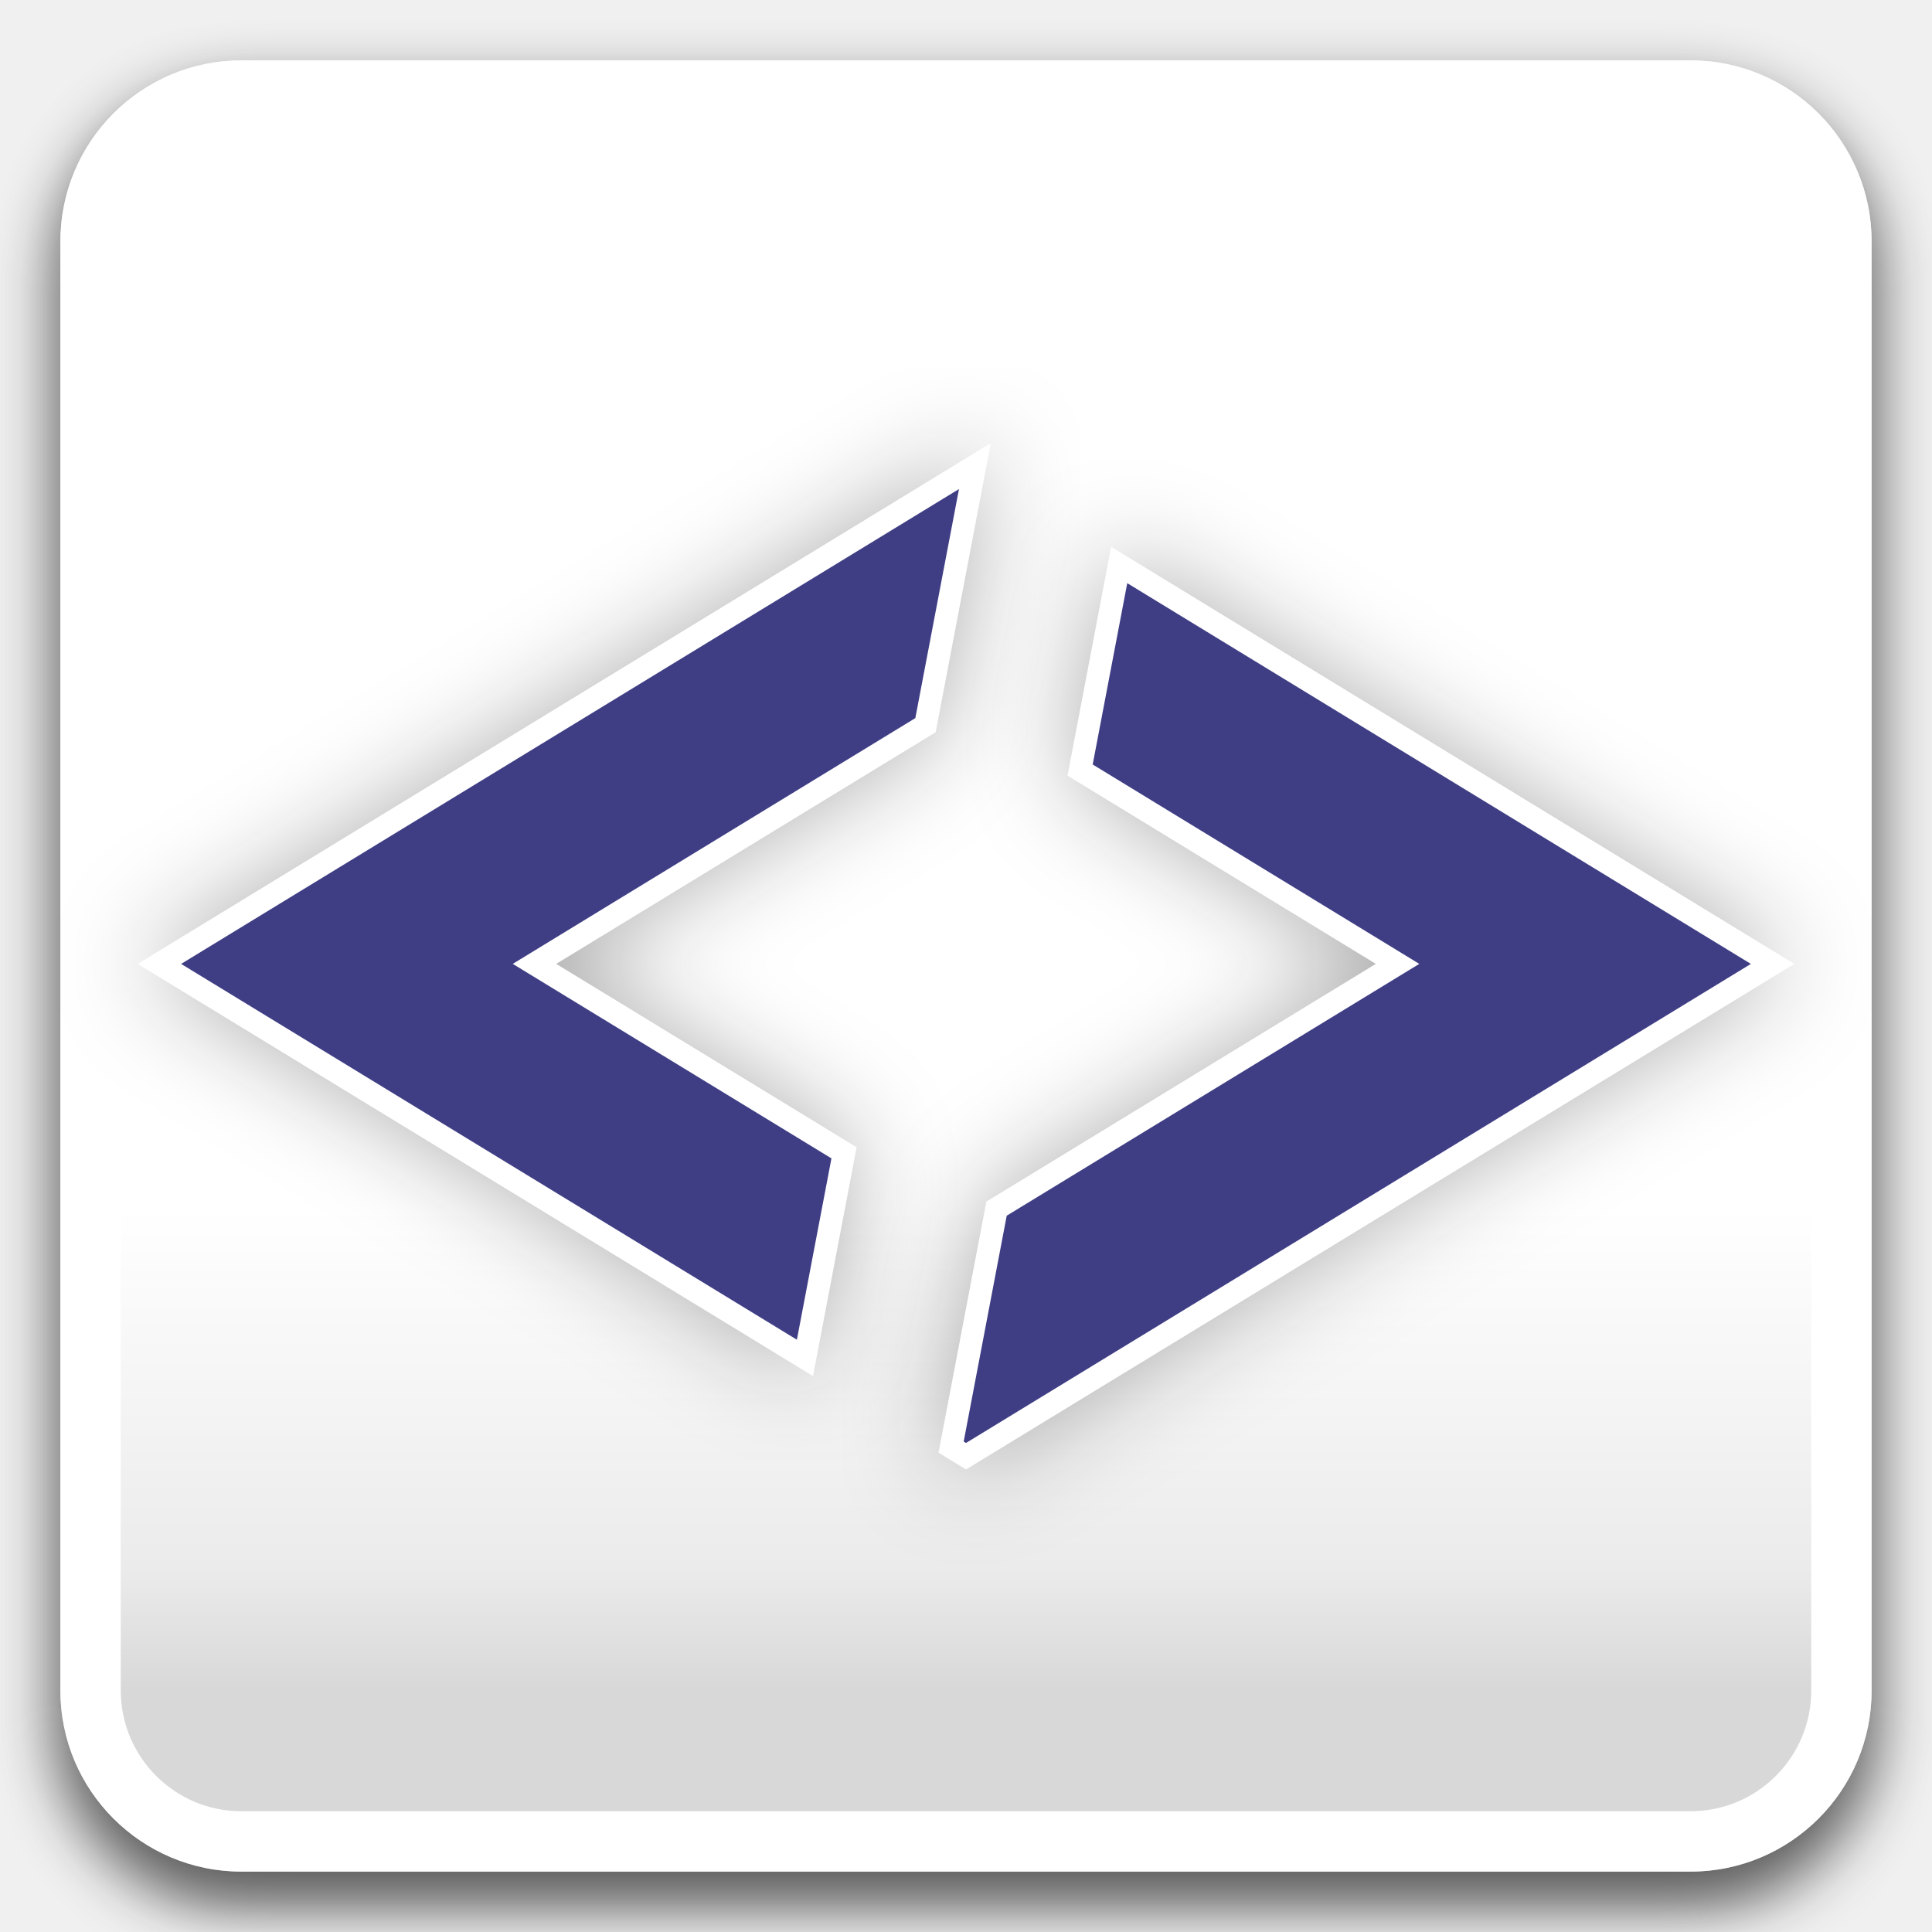
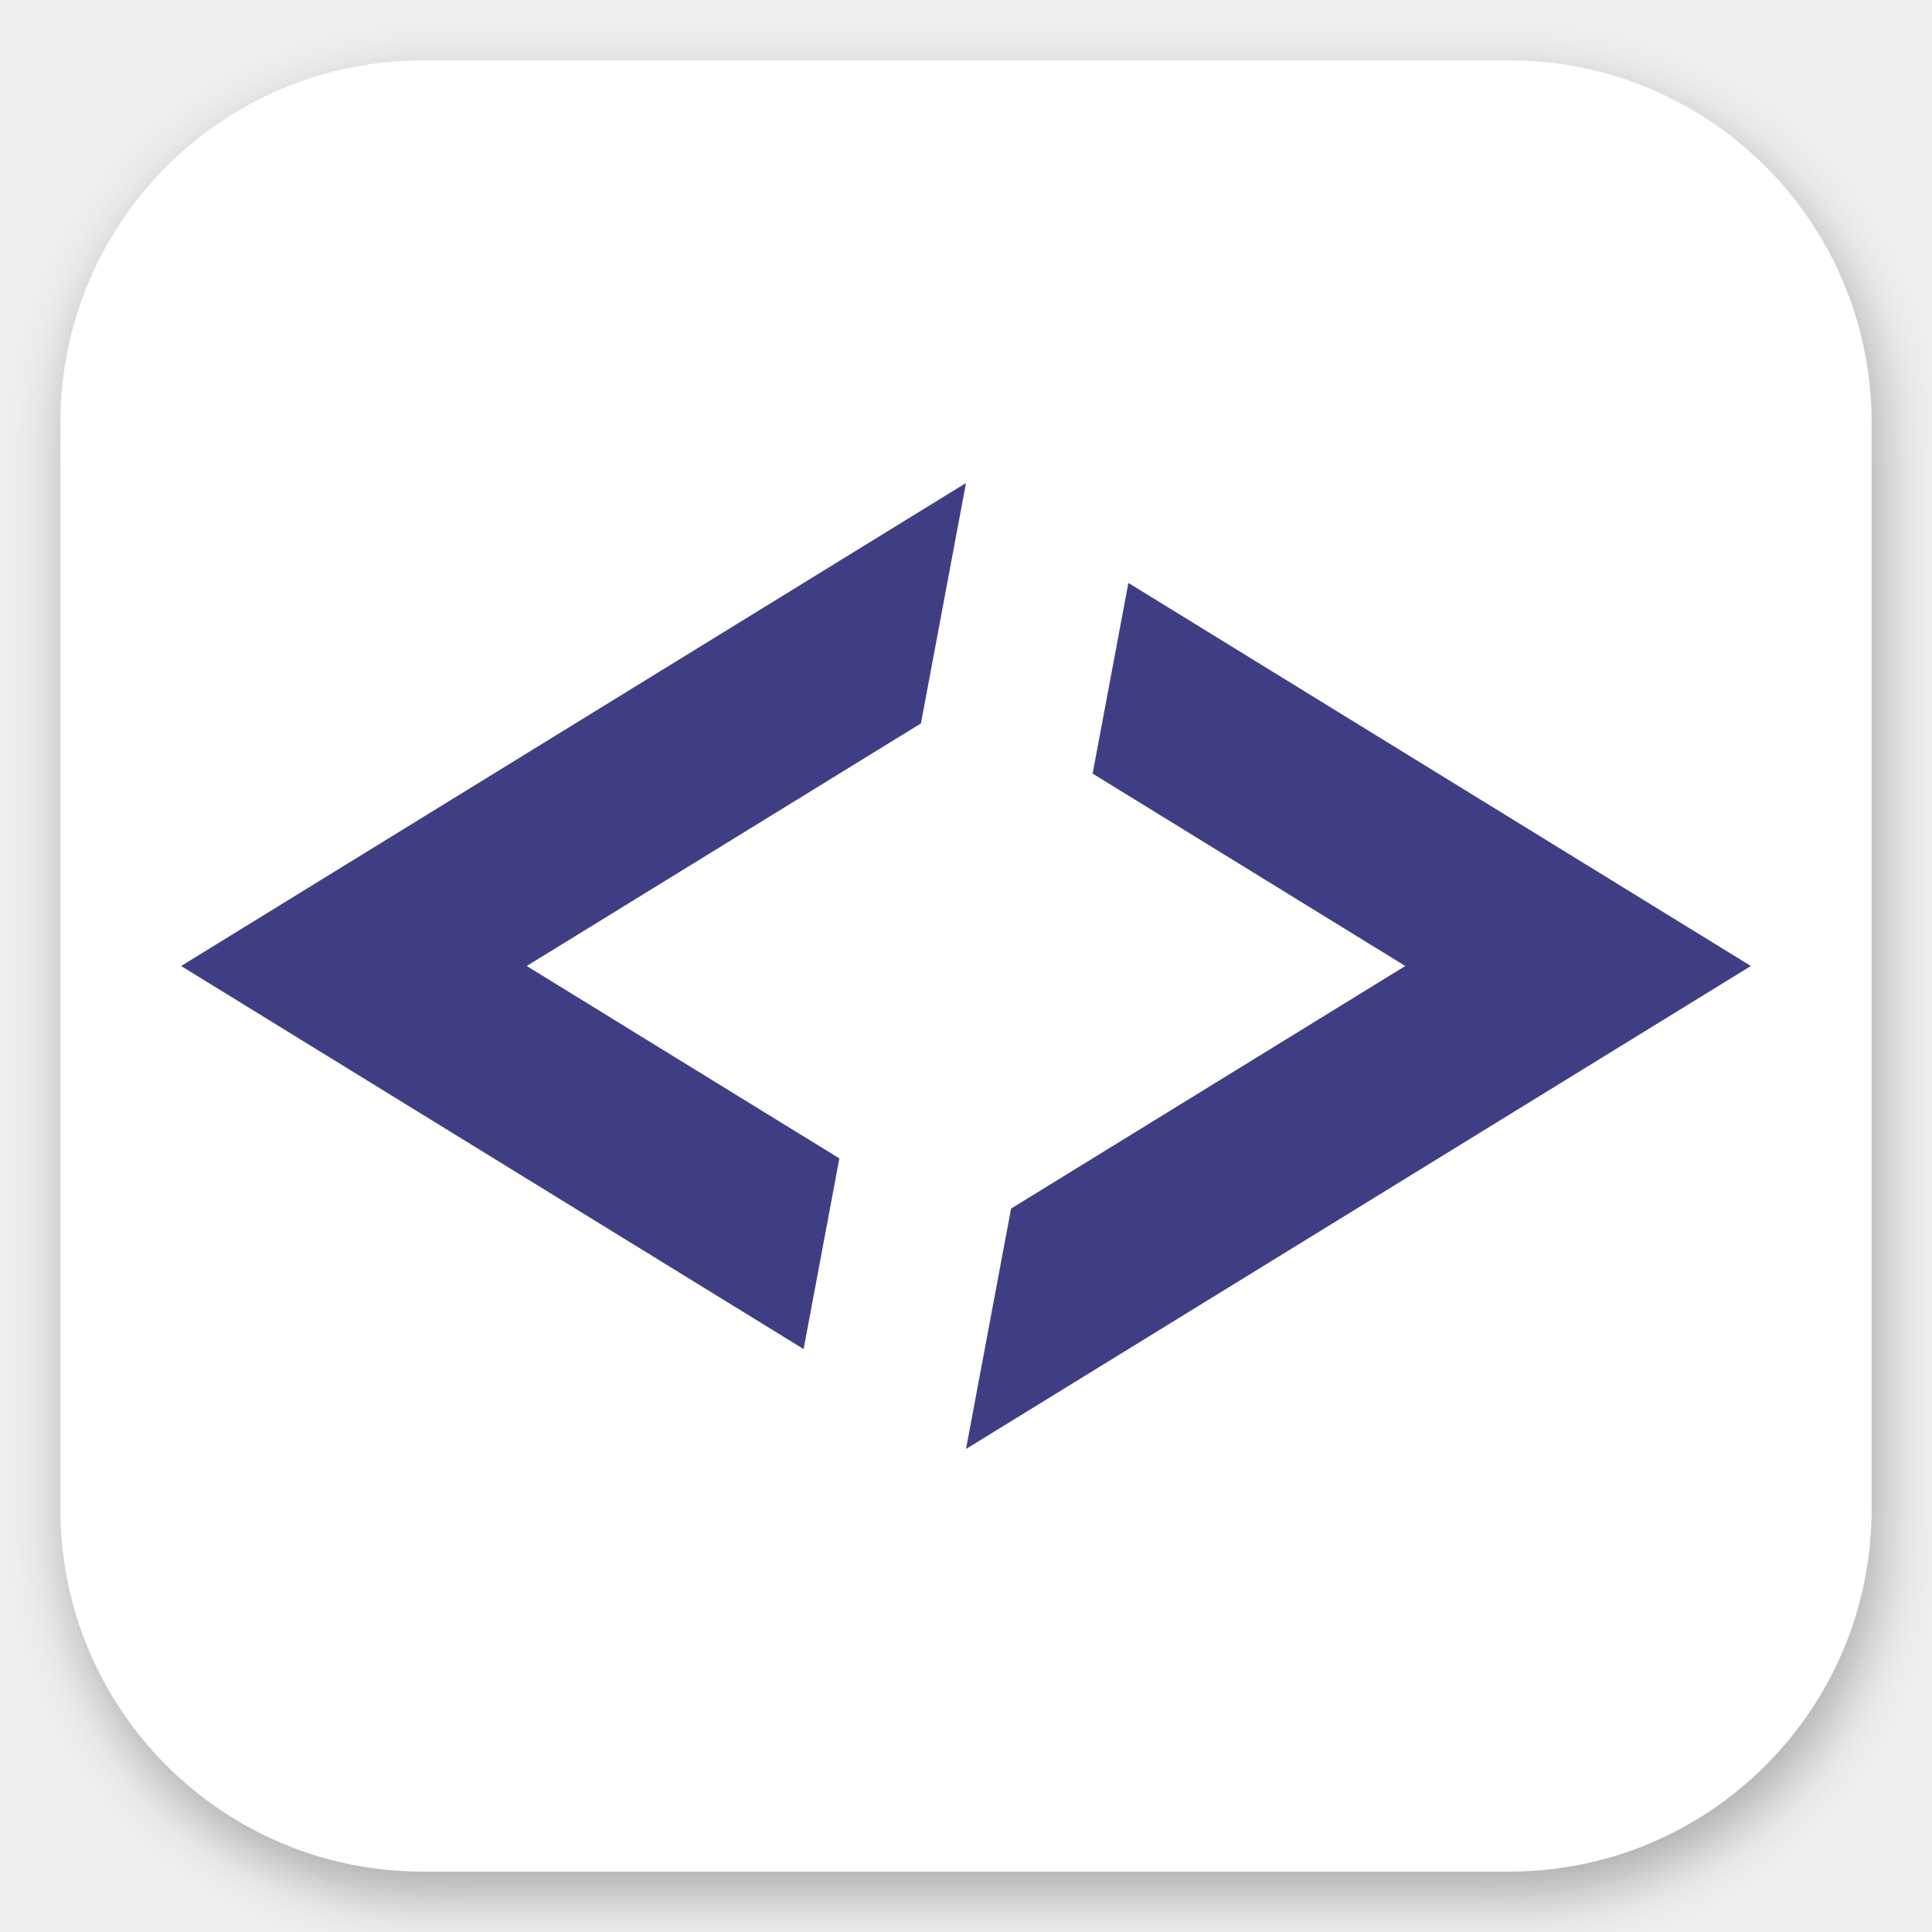
- <svg xmlns="http://www.w3.org/2000/svg" xmlns:xlink="http://www.w3.org/1999/xlink" version="1.1" id="svg2985" height="64" width="64">
-   <defs id="defs2987">
-     <linearGradient id="linearGradient3808">
-       <stop style="stop-color:#d8d8d8;stop-opacity:1;" offset="0" id="stop3810" />
-       <stop id="stop3833" offset="0.25" style="stop-color:#ebebeb;stop-opacity:1;" />
-       <stop style="stop-color:#ffffff;stop-opacity:1;" offset="1" id="stop3812" />
-     </linearGradient>
-     <linearGradient id="linearGradient3906">
-       <stop id="stop3908" offset="0" style="stop-color:#335795;stop-opacity:1;" />
-       <stop id="stop3910" offset="1" style="stop-color:#5387e1;stop-opacity:1;" />
-     </linearGradient>
-     <linearGradient id="linearGradient3898">
-       <stop id="stop3900" offset="0" style="stop-color:#3a316f;stop-opacity:1;" />
-       <stop id="stop3902" offset="1" style="stop-color:#321dab;stop-opacity:1;" />
-     </linearGradient>
-     <linearGradient id="linearGradient3880">
-       <stop id="stop3882" offset="0" style="stop-color:#ffffff;stop-opacity:0;" />
-       <stop style="stop-color:#ffffff;stop-opacity:0;" offset="0.7" id="stop3896" />
-       <stop style="stop-color:#ffffff;stop-opacity:0.314;" offset="0.7" id="stop3890" />
-       <stop id="stop3894" offset="0.9" style="stop-color:#ffffff;stop-opacity:0.549;" />
-       <stop id="stop3892" offset="0.9" style="stop-color:#ffffff;stop-opacity:0.706;" />
-       <stop id="stop3884" offset="1" style="stop-color:#ffffff;stop-opacity:0.965;" />
-     </linearGradient>
-     <linearGradient id="linearGradient3839">
-       <stop id="stop3841" offset="0" style="stop-color:#dcdcdc;stop-opacity:1;" />
-       <stop id="stop3843" offset="1" style="stop-color:#f0f0f0;stop-opacity:1;" />
-     </linearGradient>
-     <filter color-interpolation-filters="sRGB" id="filter2998">
-       <feFlood flood-opacity="0.4" flood-color="rgb(0,0,0)" id="feFlood3010" />
-       <feComposite operator="in" in2="SourceGraphic" id="feComposite3012" />
-       <feOffset result="result2" id="feOffset3008" dy="1" dx="0" />
-       <feGaussianBlur dy="0.5" flood-opacity="0.5" result="result1" in="result2" id="feGaussianBlur3000" stdDeviation="1" />
-       <feMerge result="result3" id="feMerge3002">
-         <feMergeNode in="result1" id="feMergeNode3004" />
-         <feMergeNode in="SourceGraphic" id="feMergeNode3006" />
-       </feMerge>
-     </filter>
-     <linearGradient gradientTransform="matrix(1.076923,0,0,1.076923,-2.461539,-59.07692)" gradientUnits="userSpaceOnUse" y2="790.286" x2="39.429" y1="745.714" x1="24.571" id="linearGradient3845" xlink:href="#linearGradient3839" />
-     <filter height="1.4" width="1.4" id="filter3859">
-       <feFlood flood-opacity="0.2" result="result1" id="feFlood3861" />
-       <feComposite operator="in" in2="SourceGraphic" id="feComposite3863" />
-       <feOffset id="feOffset3865" dy="40" dx="0" />
-       <feGaussianBlur result="result2" id="feGaussianBlur3867" stdDeviation="16" />
-       <feMerge id="feMerge3869">
-         <feMergeNode in="result2" id="feMergeNode3871" />
-         <feMergeNode in="SourceGraphic" id="feMergeNode3873" />
-       </feMerge>
-     </filter>
-     <radialGradient gradientTransform="matrix(2.717779,-1.698612,1.481481,2.37037,-95.69595,-32.1215)" gradientUnits="userSpaceOnUse" r="27" fy="60.35" fx="22.919" cy="60.35" cx="22.919" id="radialGradient3888" xlink:href="#linearGradient3880" />
-     <linearGradient y2="775.429" x2="32" y1="790.286" x1="32" gradientTransform="matrix(1.076923,0,0,1.076923,-2.461539,-59.07692)" gradientUnits="userSpaceOnUse" id="linearGradient3806" xlink:href="#linearGradient3808" />
-     <filter height="1.282" y="-0.141" width="1.308" x="-0.154" id="filter1008" style="color-interpolation-filters:sRGB">
-       <feGaussianBlur id="feGaussianBlur1010" stdDeviation="12.736" />
-     </filter>
-     <filter height="1.285" y="-0.142" width="1.311" x="-0.156" id="filter1012" style="color-interpolation-filters:sRGB">
-       <feGaussianBlur id="feGaussianBlur1014" stdDeviation="12.736" />
+ <svg xmlns="http://www.w3.org/2000/svg" width="256" height="256">
+   <defs>
+     <filter id="a" width="1000" height="1000" x="-50" y="-50">
+       <feOffset dx="1" dy="3" in="SourceAlpha" result="offOut" />
+       <feGaussianBlur in="offOut" stdDeviation="4" />
    </filter>
  </defs>
-   <g style="display:inline" transform="translate(0,-736)" id="layer1">
-     <rect transform="matrix(1.071429,0,0,1.071429,-0.1428571,-57)" ry="5.6" rx="5.6" y="742" x="2" height="56" width="56" id="rect3055" style="fill:#ffffff;fill-opacity:1;stroke:none;filter:url(#filter2998)" />
-     <rect ry="4" rx="4" y="740" x="4" height="56" width="56" id="rect3837" style="fill:url(#linearGradient3845);fill-opacity:1;stroke:none" />
-   </g>
-   <g style="display:inline" id="g3026" transform="translate(0,-736)">
-     <rect style="fill:#ffffff;fill-opacity:1;stroke:none;filter:url(#filter2998)" id="rect3030" width="60" height="60" x="2" y="738" rx="6" ry="6" />
-     <rect style="fill:url(#linearGradient3806);fill-opacity:1;stroke:none;display:inline" id="rect3803" width="56" height="56" x="4" y="740" rx="4" ry="4" />
-   </g>
-   <g id="g3808" style="display:inline">
-     <g id="g1026">
-       <polygon id="polygon874" points="410.31,179.153 492.716,229.463 388.616,293.003 377.76,349.984 378.352,350.346 576.385,229.471 419.029,133.399 " style="display:inline;opacity:0.33;fill:#020203;fill-opacity:1;stroke:#0b0b0b;stroke-width:11.426;stroke-miterlimit:4;stroke-dasharray:none;stroke-opacity:1;filter:url(#filter1008)" transform="matrix(0.131285,0,0,0.131285,-17.67068,1.804658)" />
-       <polygon id="polygon876" points="263.978,229.463 365.557,167.449 376.573,109.651 180.3,229.471 335.671,324.298 344.392,278.541 " style="display:inline;opacity:0.33;fill:#020203;fill-opacity:1;stroke:#0b0b0b;stroke-width:11.426;stroke-miterlimit:4;stroke-dasharray:none;stroke-opacity:1;filter:url(#filter1012)" transform="matrix(0.131285,0,0,0.131285,-17.67068,1.804658)" />
-     </g>
-   </g>
-   <g style="display:inline" id="layer4">
-     <g id="g1022">
-       <polygon transform="matrix(0.131285,0,0,0.131285,-17.67068,1.804658)" style="display:inline;fill:#3f3e85;fill-opacity:1;stroke:#ffffff;stroke-width:11.426;stroke-miterlimit:4;stroke-dasharray:none;stroke-opacity:1" points="410.31,179.153 492.716,229.463 388.616,293.003 377.76,349.984 378.352,350.346 576.385,229.471 419.029,133.399 " id="polygon63" />
-       <polygon transform="matrix(0.131285,0,0,0.131285,-17.67068,1.804658)" style="display:inline;fill:#3f3e85;fill-opacity:1;stroke:#ffffff;stroke-width:11.426;stroke-miterlimit:4;stroke-dasharray:none;stroke-opacity:1" points="263.978,229.463 365.557,167.449 376.573,109.651 180.3,229.471 335.671,324.298 344.392,278.541 " id="polygon65" />
-     </g>
-   </g>
-   <g style="display:inline" id="layer2">
-     <g id="g1018">
-       <polygon id="polygon4" points="576.385,229.471 419.029,133.399 410.31,179.153 492.716,229.463 388.616,293.003 377.76,349.984 378.352,350.346 " style="fill:#3f3e85;fill-opacity:1;stroke:none" transform="matrix(0.131285,0,0,0.131285,-17.67068,1.804658)" />
-       <polygon id="polygon6" points="335.671,324.298 344.392,278.541 263.978,229.463 365.557,167.449 376.573,109.651 180.3,229.471 " style="fill:#3f3e85;fill-opacity:1;stroke:none" transform="matrix(0.131285,0,0,0.131285,-17.67068,1.804658)" />
-     </g>
-   </g>
-   <g style="display:none" id="layer3">
-     <rect ry="3" rx="3" y="5" x="5" height="54" width="54" id="rect3878" style="fill:url(#radialGradient3888);fill-opacity:1;stroke:none" />
+   <rect width="240" height="240" x="8" y="8" fill="#fff" filter="url(#a)" opacity=".3" rx="48" ry="48" />
+   <rect width="240" height="240" x="8" y="8" fill="#fff" rx="48" ry="48" />
+   <g fill="#3f3e85">
+     <path d="m24 128 82.483 50.759 4.737-25.265L69.793 128l52.234-32.144L128 64zM149.517 77.241 232 128l-104 64 5.973-31.856L186.207 128l-41.427-25.494z" />
  </g>
</svg>
